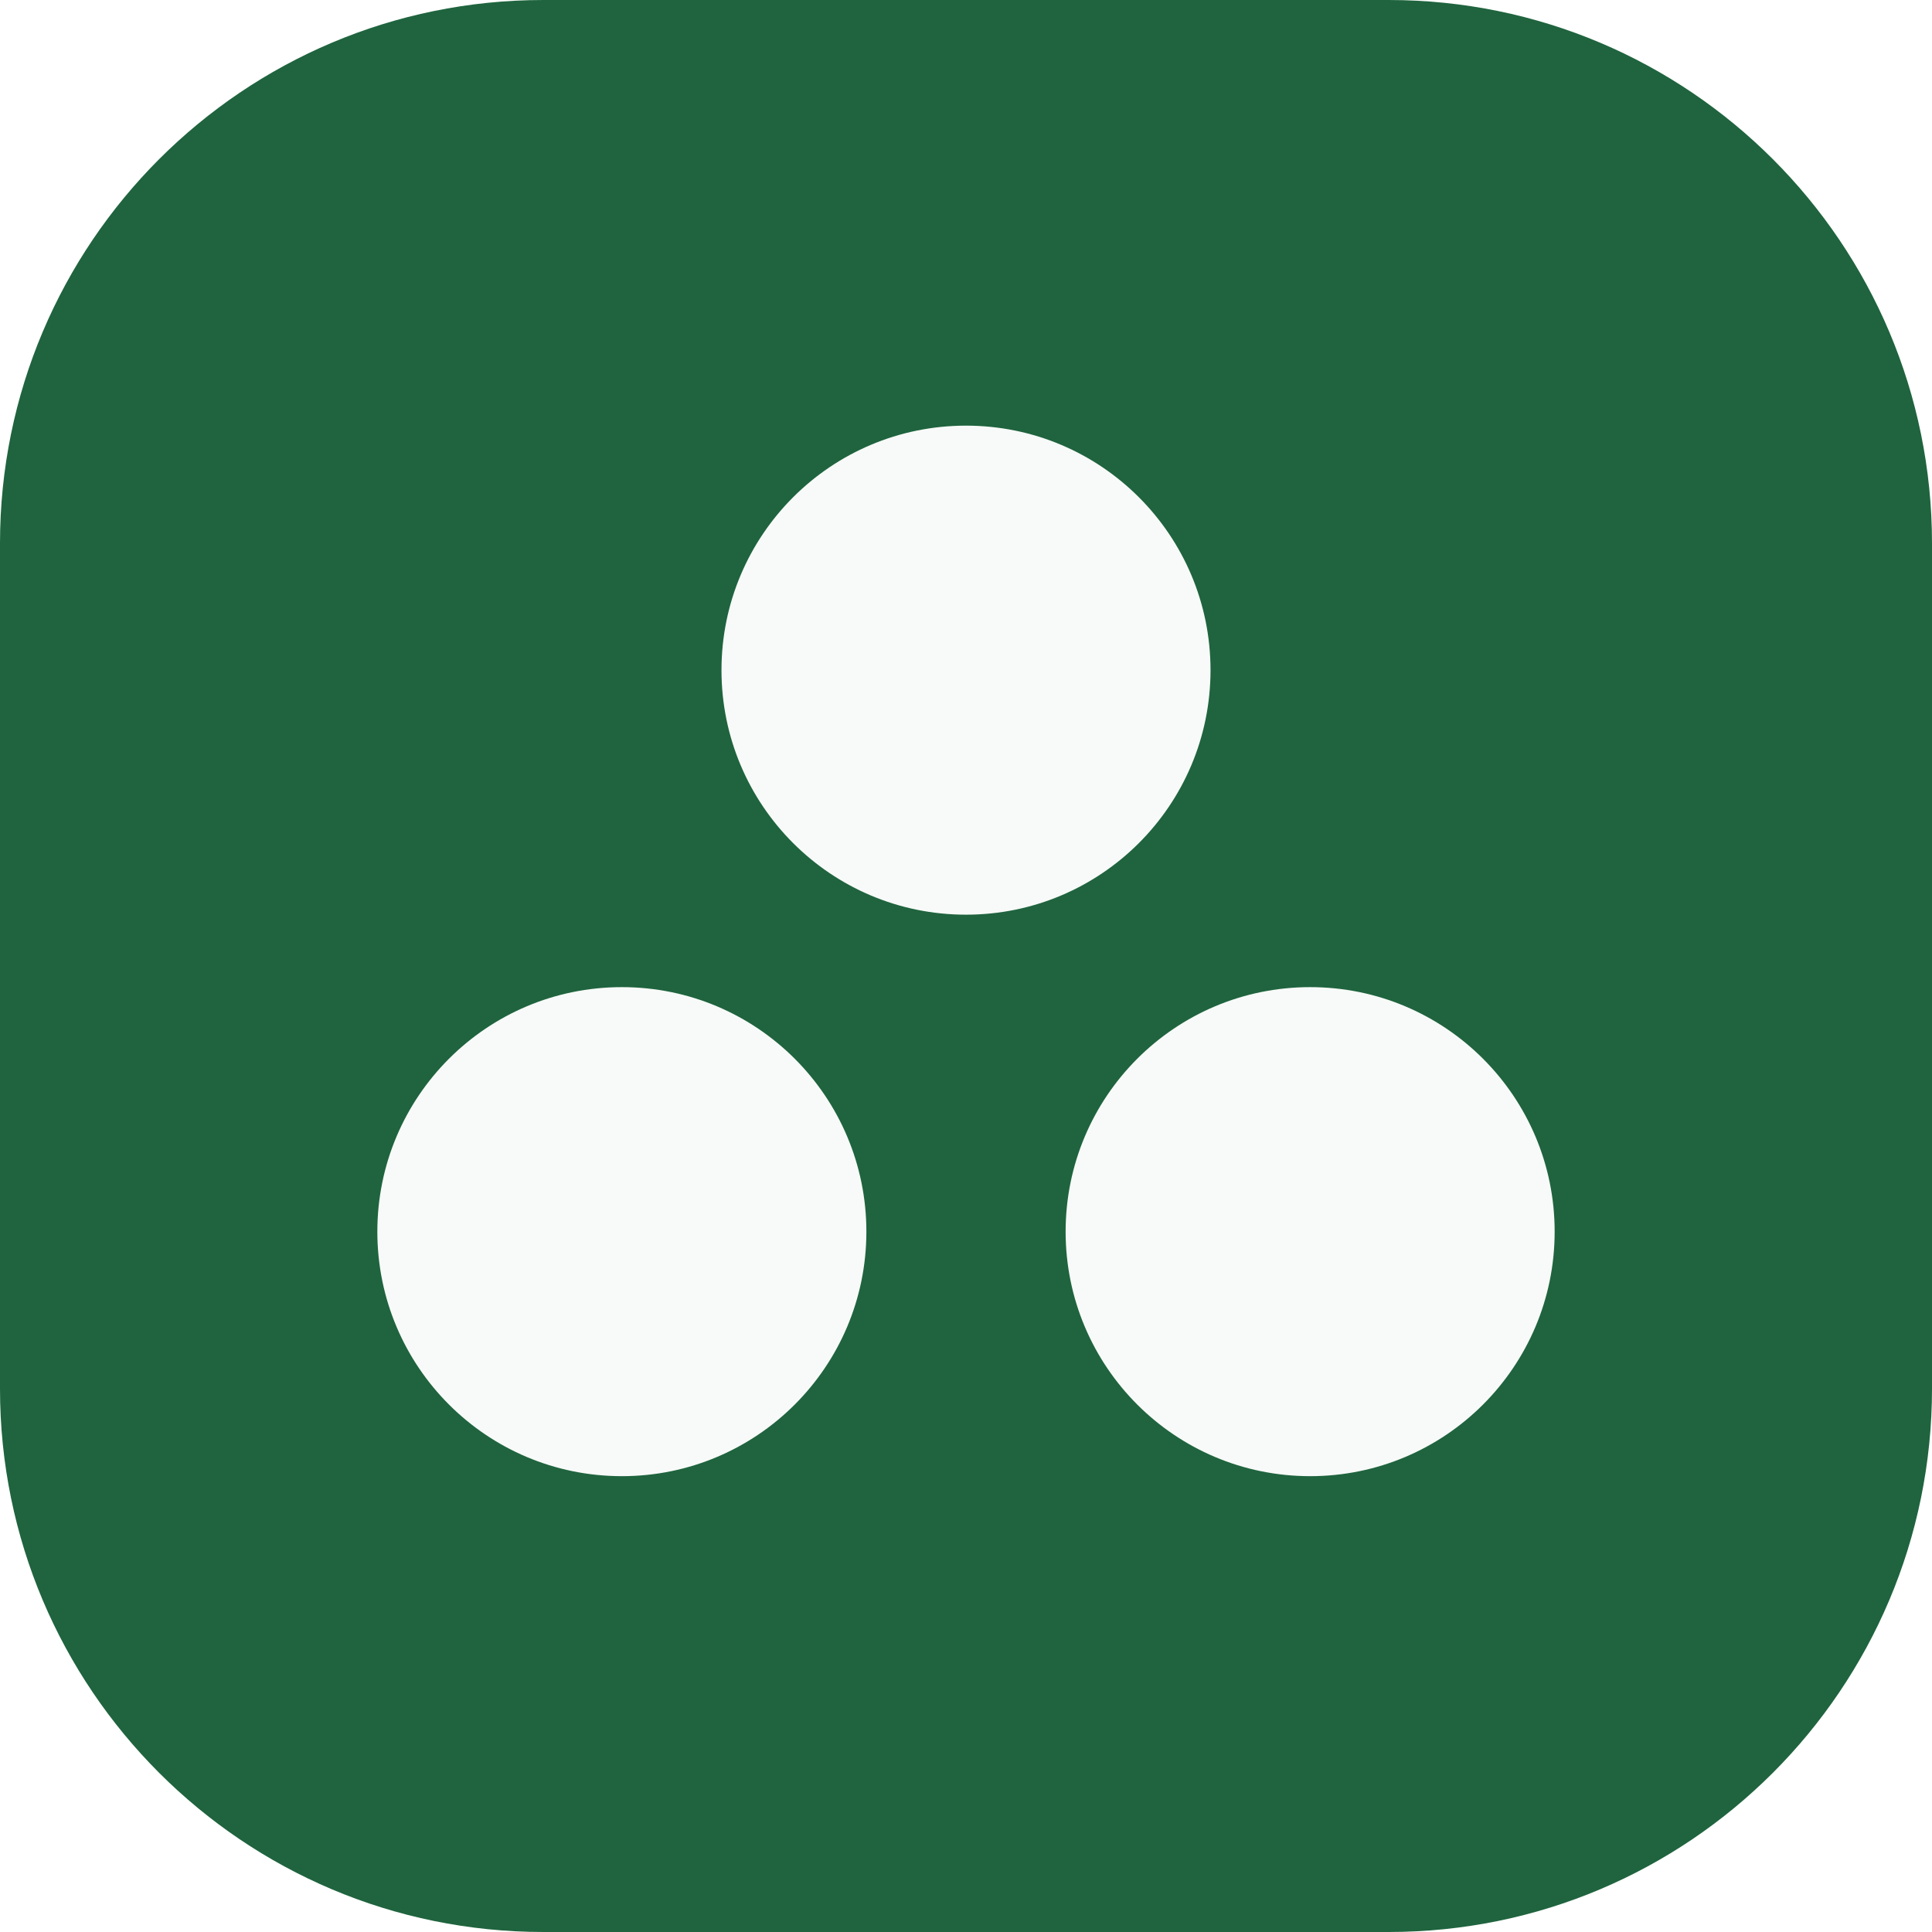
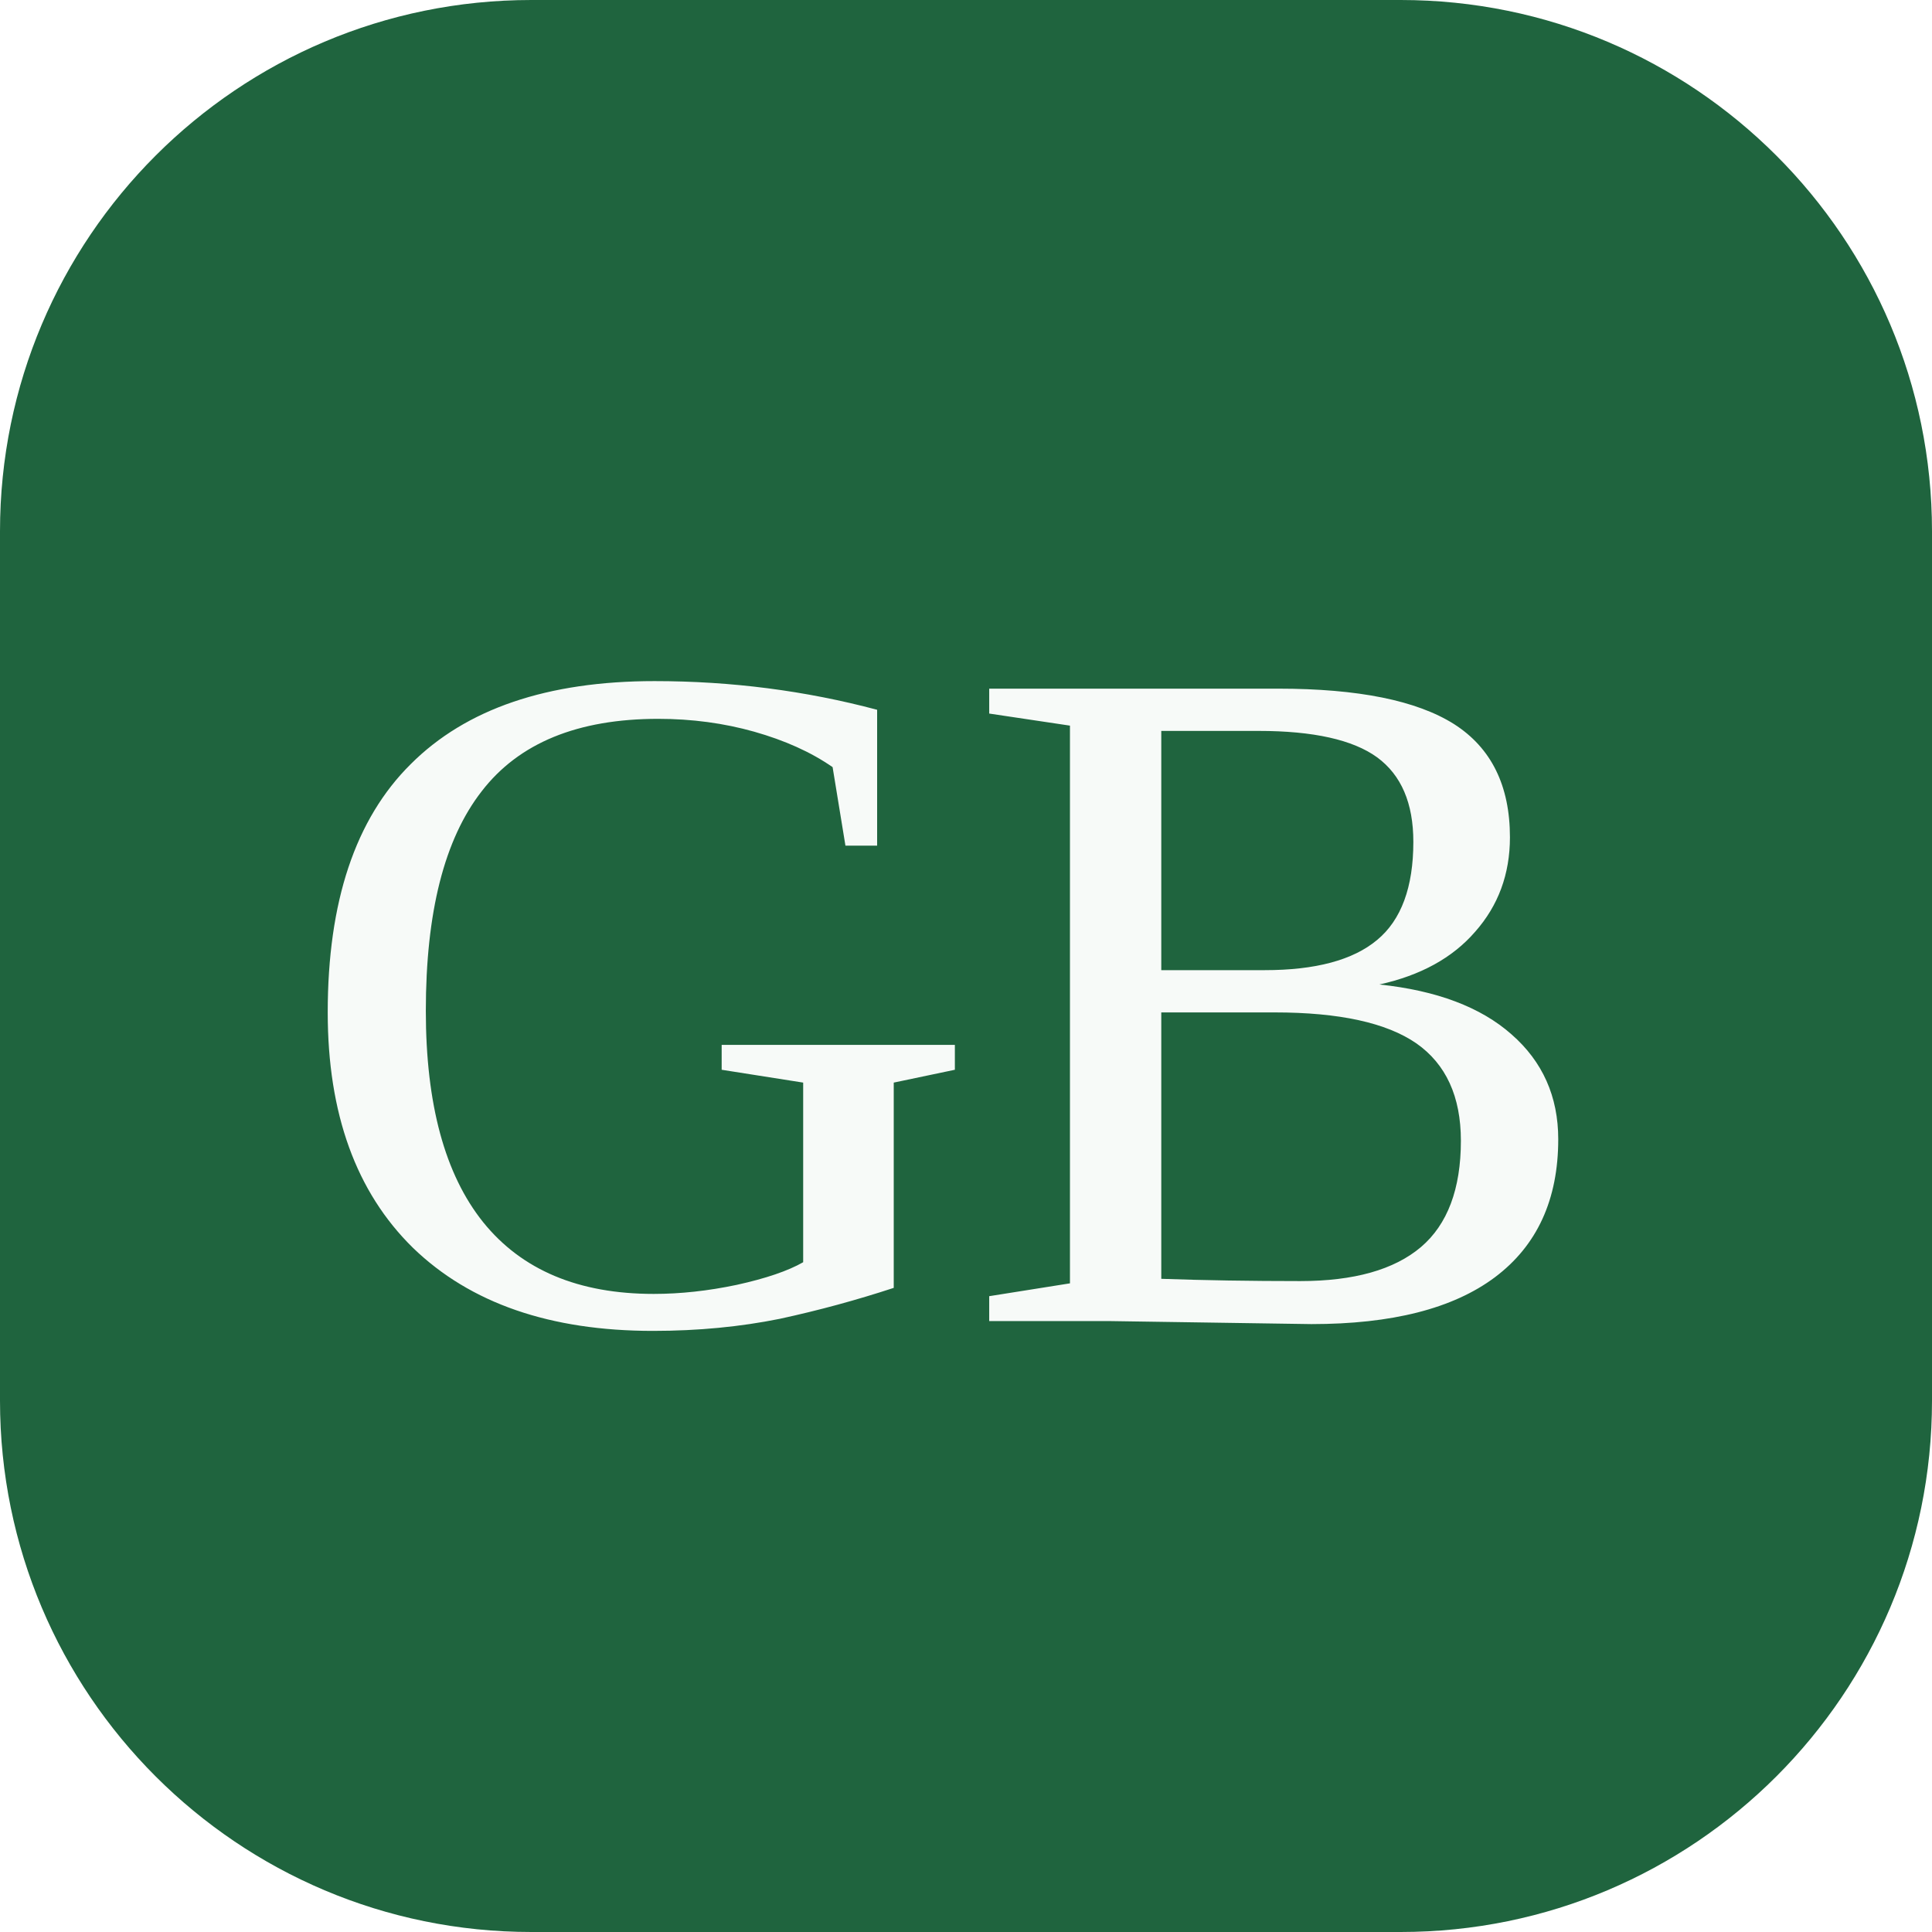
- <svg xmlns="http://www.w3.org/2000/svg" viewBox="0 0 32 32">
-   <rect width="32" height="32" rx="9" fill="#1f643e" />
-   <circle cx="16" cy="11.1" r="4.05" fill="#f7faf8" />
-   <circle cx="10.3" cy="20.4" r="4.05" fill="#f7faf8" />
-   <circle cx="21.7" cy="20.4" r="4.05" fill="#f7faf8" />
+ <svg xmlns="http://www.w3.org/2000/svg" viewBox="0 0 40 40">
+   <rect width="40" height="40" rx="11" fill="#1f643e" />
+   <text x="19.6" y="20.6" text-anchor="middle" dominant-baseline="central" font-family="Georgia, 'Times New Roman', serif" font-size="20" letter-spacing="-0.5" fill="#f7faf8">GB</text>
</svg>
